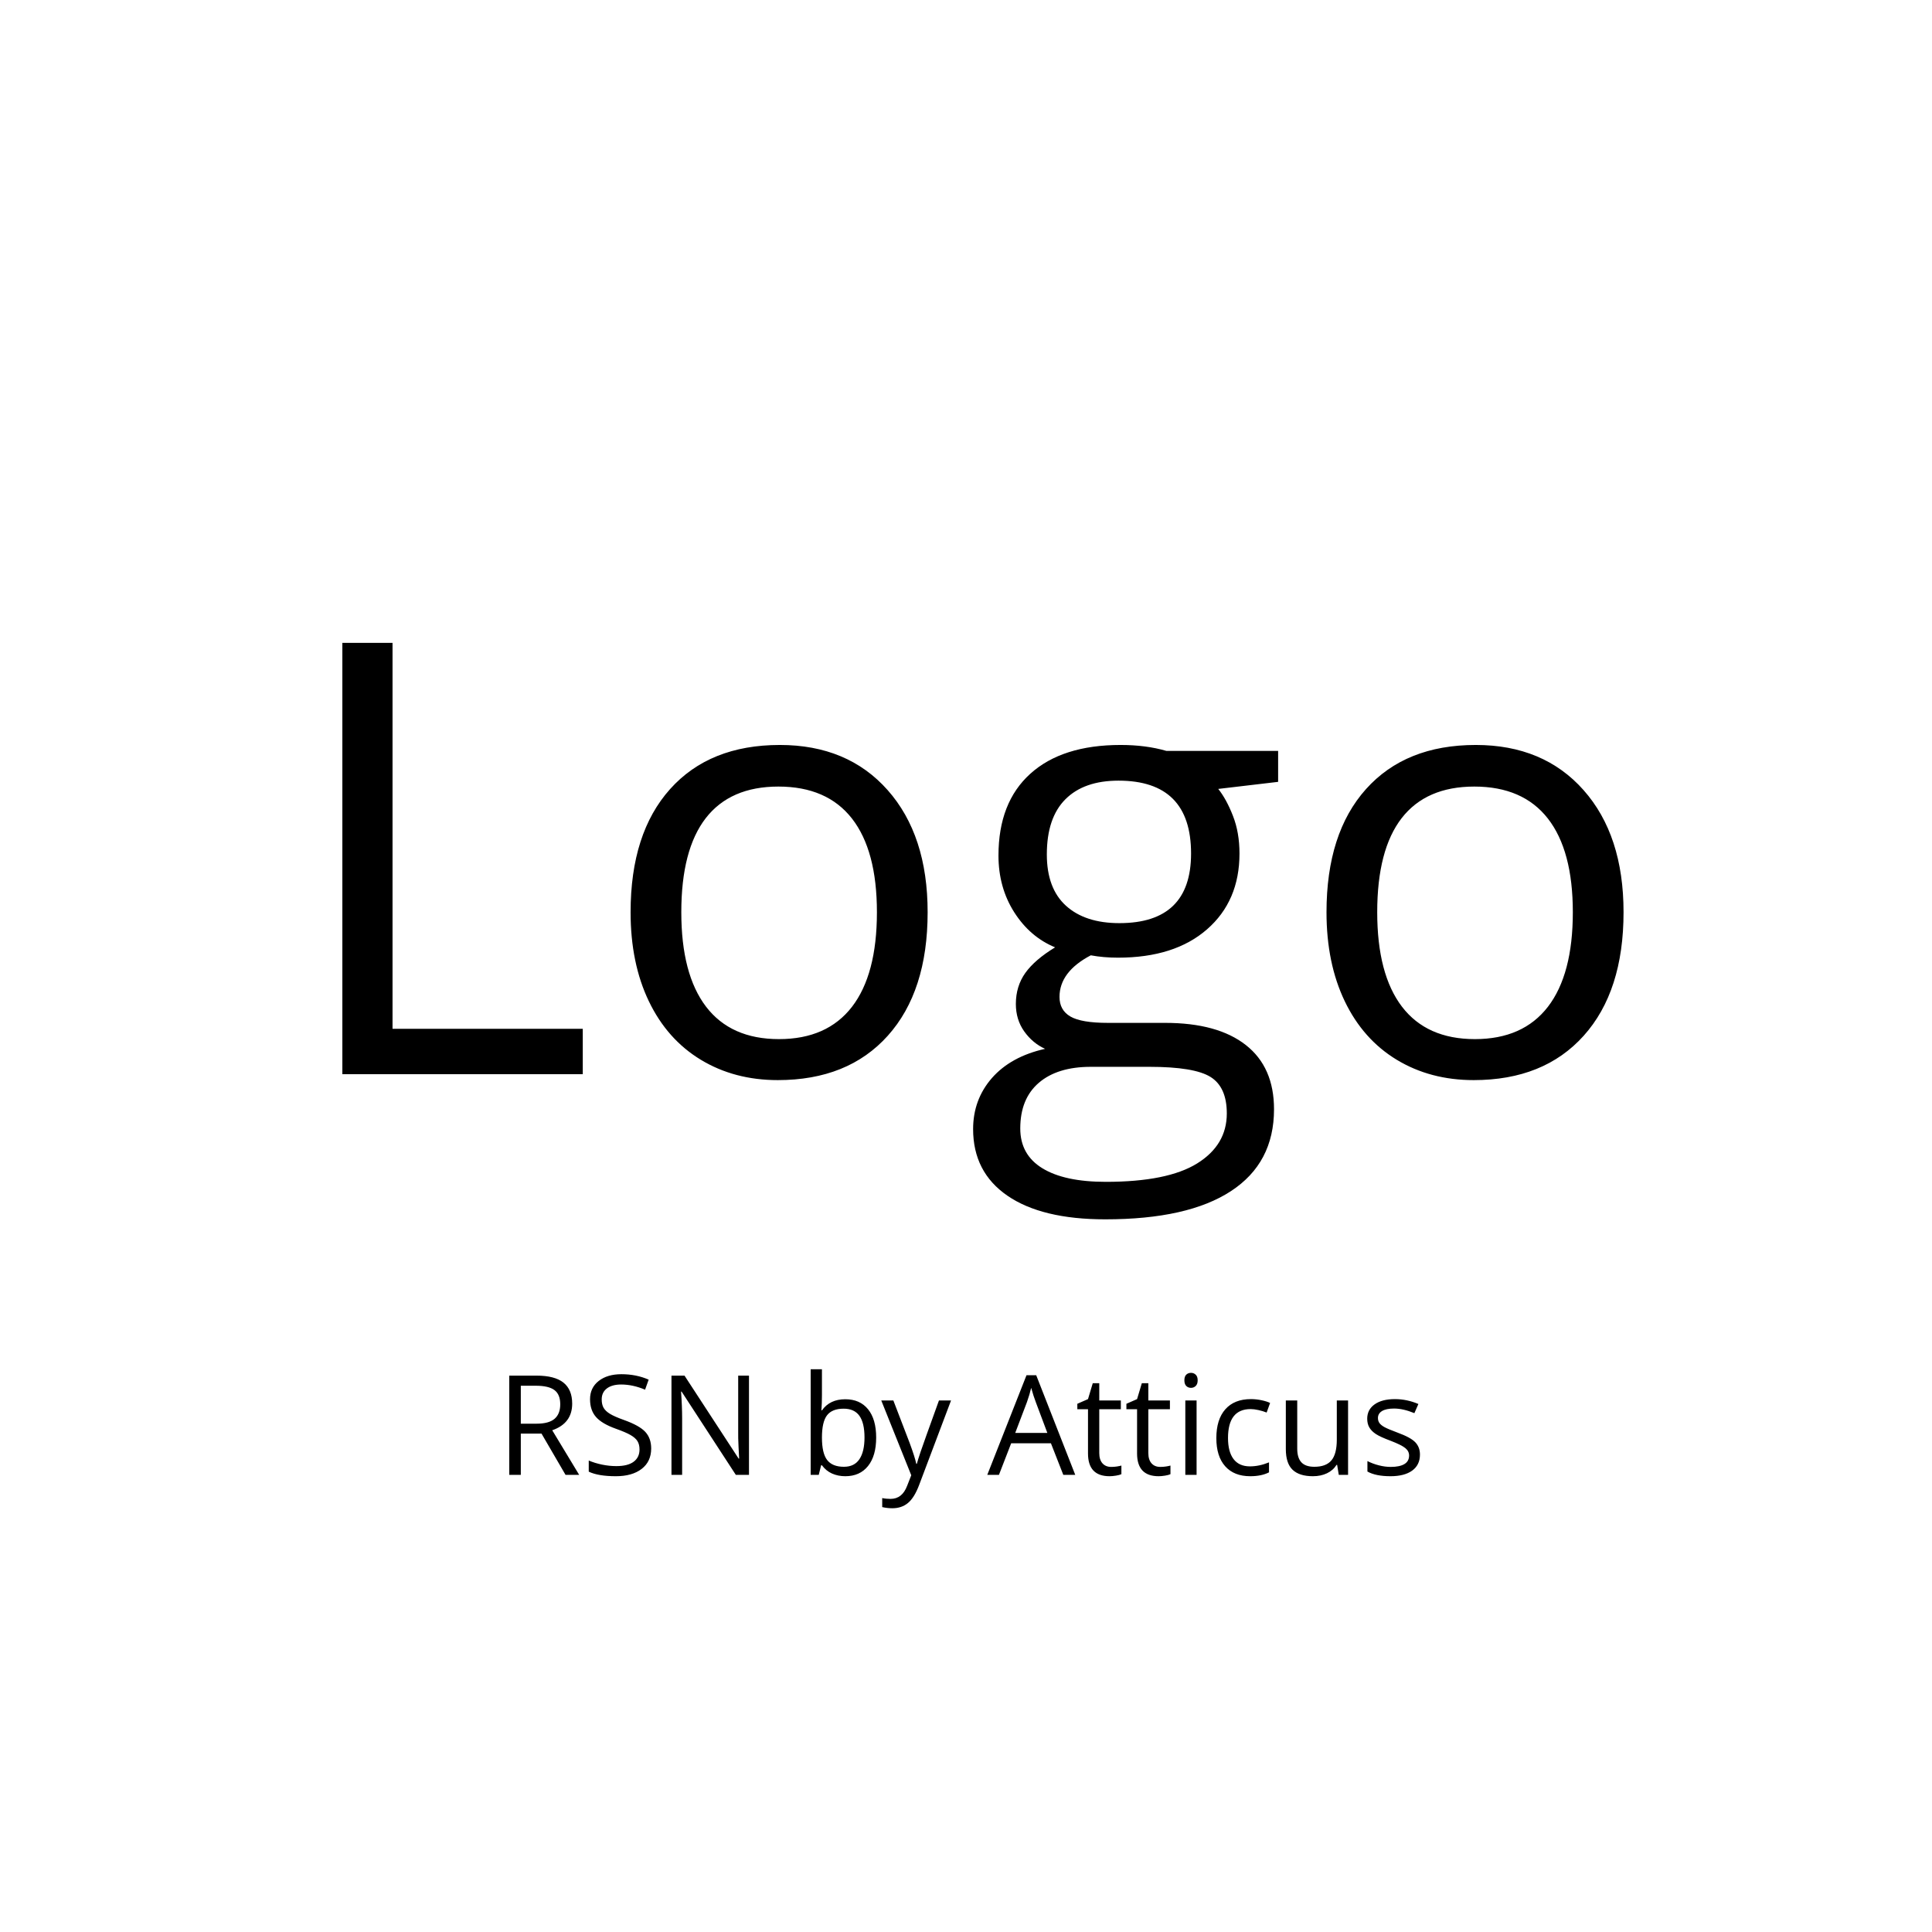
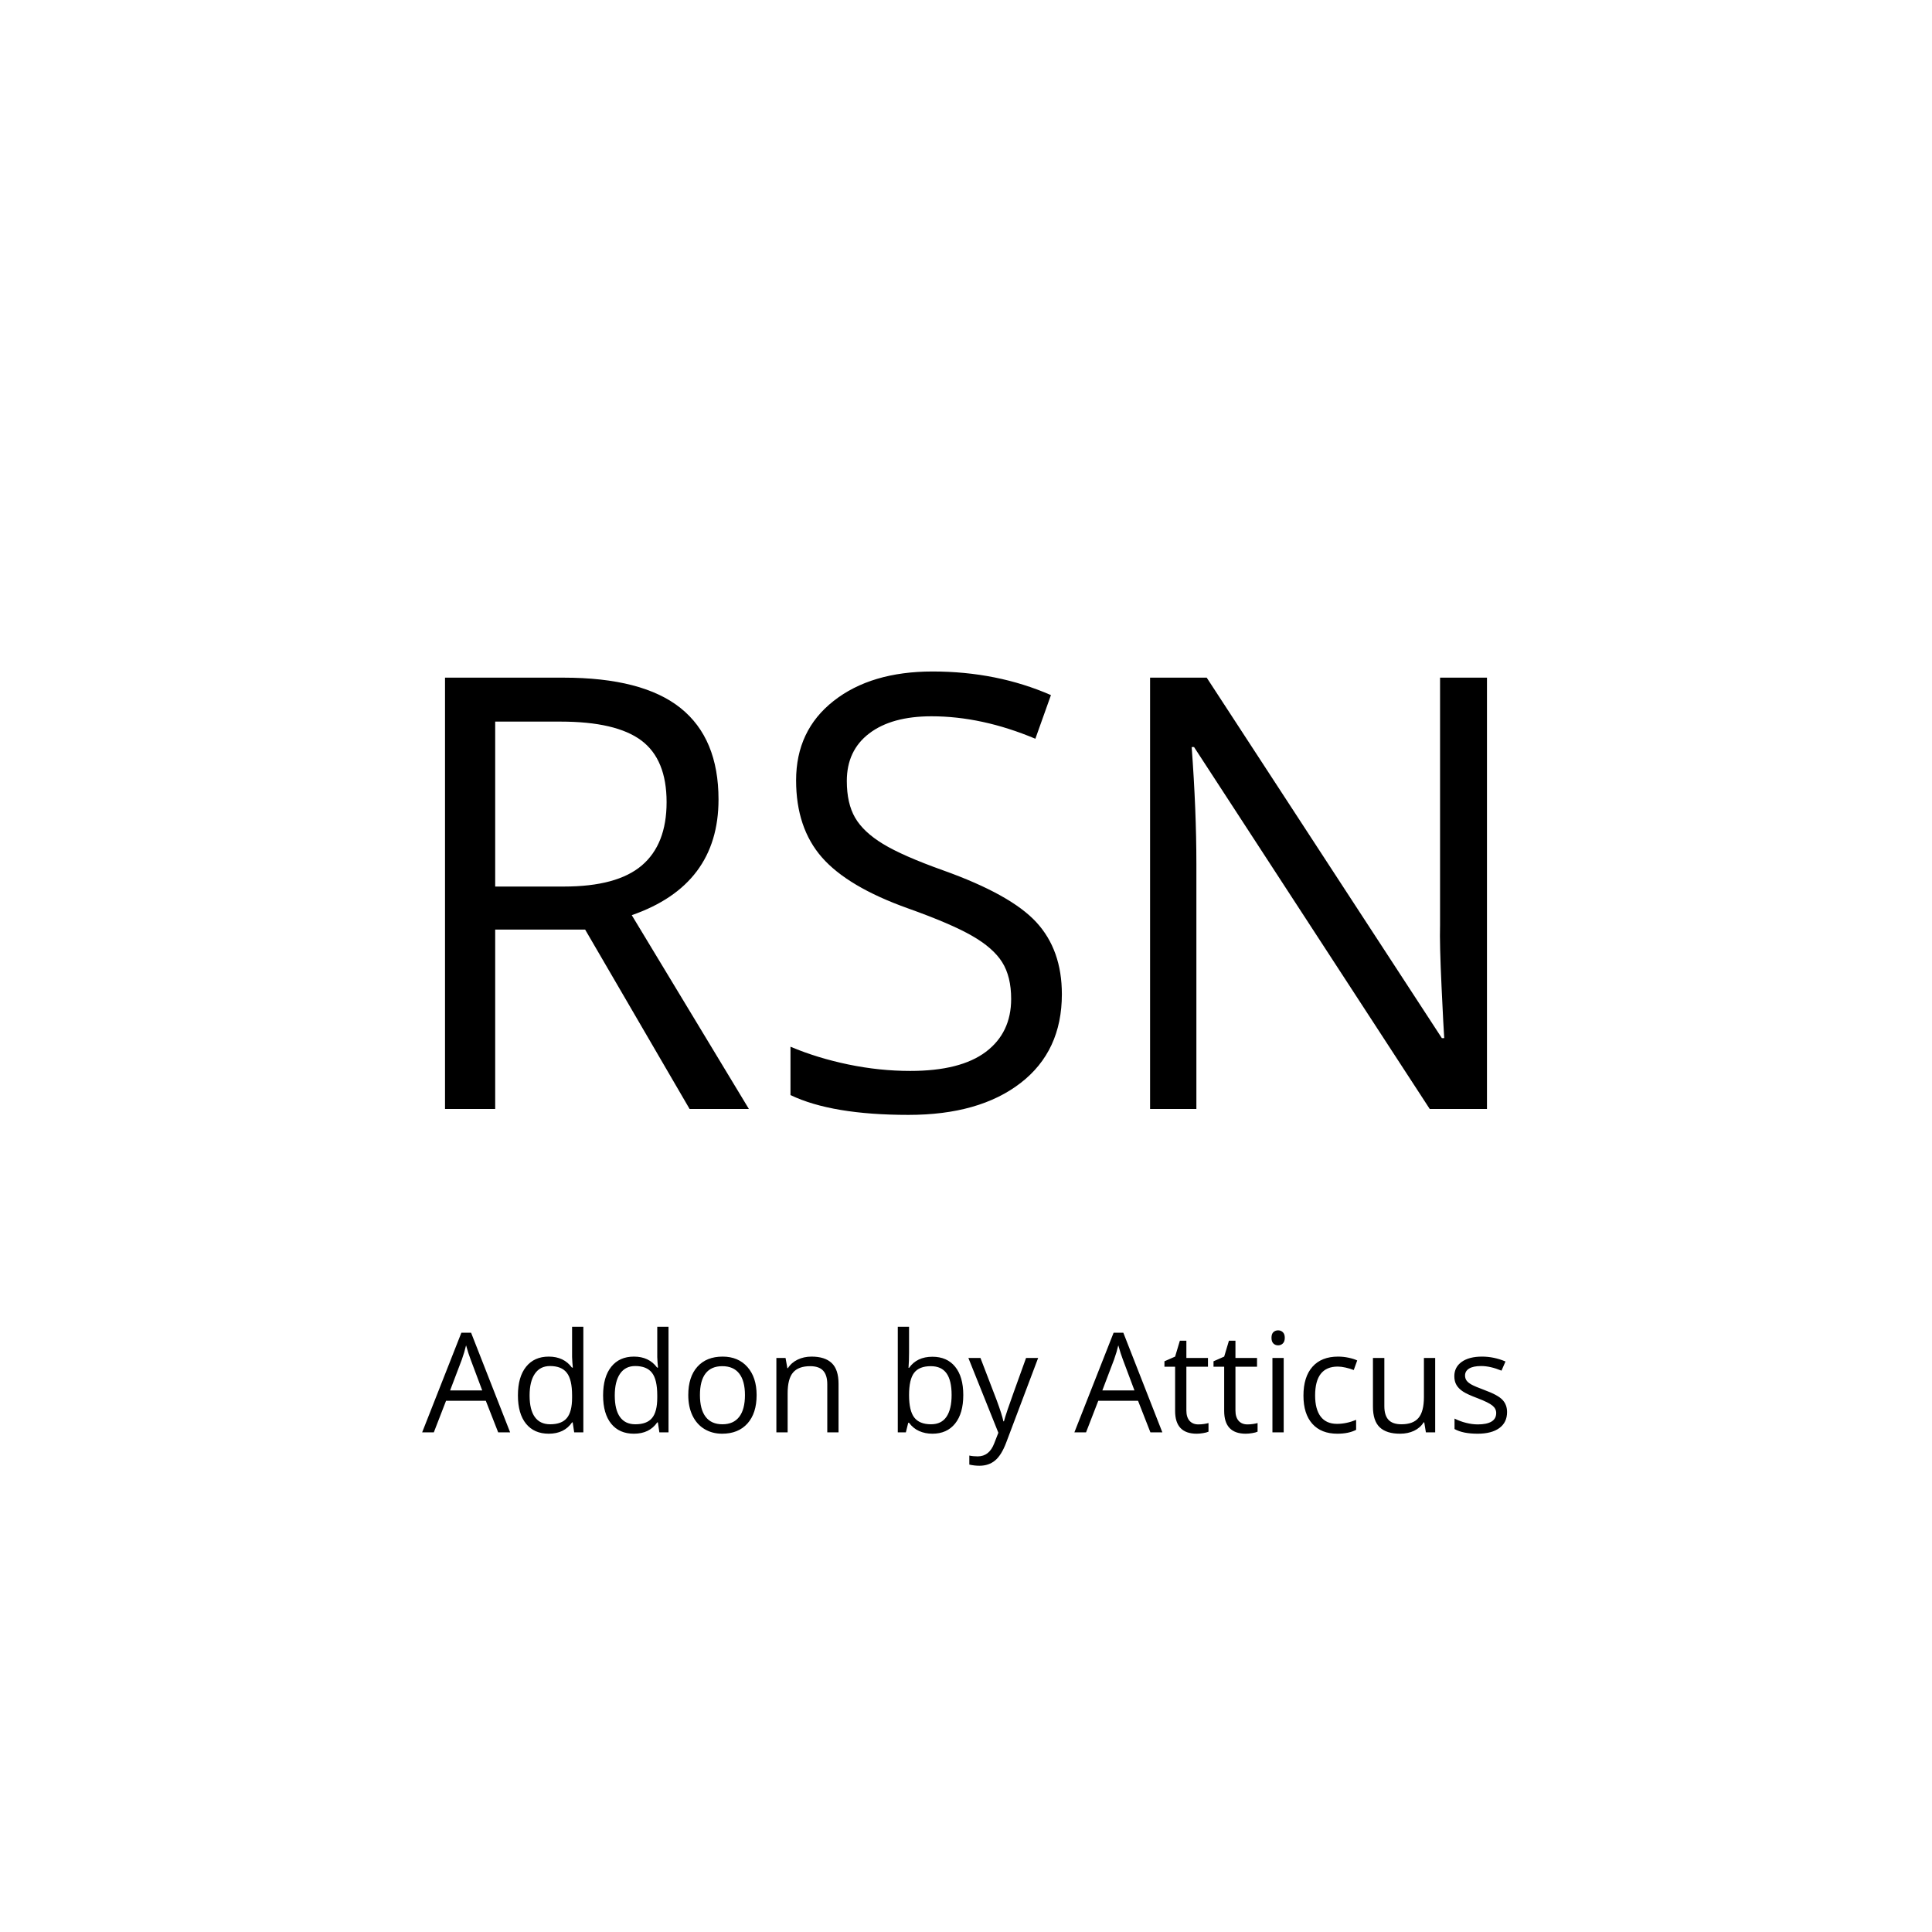
<svg xmlns="http://www.w3.org/2000/svg" width="100%" height="100%" viewBox="0 0 500 500" version="1.1" xml:space="preserve" style="fill-rule:evenodd;clip-rule:evenodd;stroke-linejoin:round;stroke-miterlimit:2;">
-   <g transform="matrix(1,0,0,1,48.2584,-25)">
-     <text x="25px" y="303px" style="font-family:'OpenSans-Regular', 'Open Sans', sans-serif;font-size:156.357px;">Logo</text>
+   <g transform="matrix(1,0,0,1,74.8269,-16)">
+     <text x="25px" y="303px" style="font-family:'OpenSans-Regular', 'Open Sans', sans-serif;font-size:156.357px;">RSN</text>
  </g>
-   <g transform="matrix(0.230066,0,0,0.230066,122.516,311.981)">
-     <text x="25px" y="303px" style="font-family:'OpenSans-Regular', 'Open Sans', sans-serif;font-size:156.357px;">RSN by Atticus</text>
+   <g transform="matrix(0.230066,0,0,0.230066,103.502,300.981)">
+     <text x="25px" y="303px" style="font-family:'OpenSans-Regular', 'Open Sans', sans-serif;font-size:156.357px;">Addon by Atticus</text>
  </g>
</svg>
